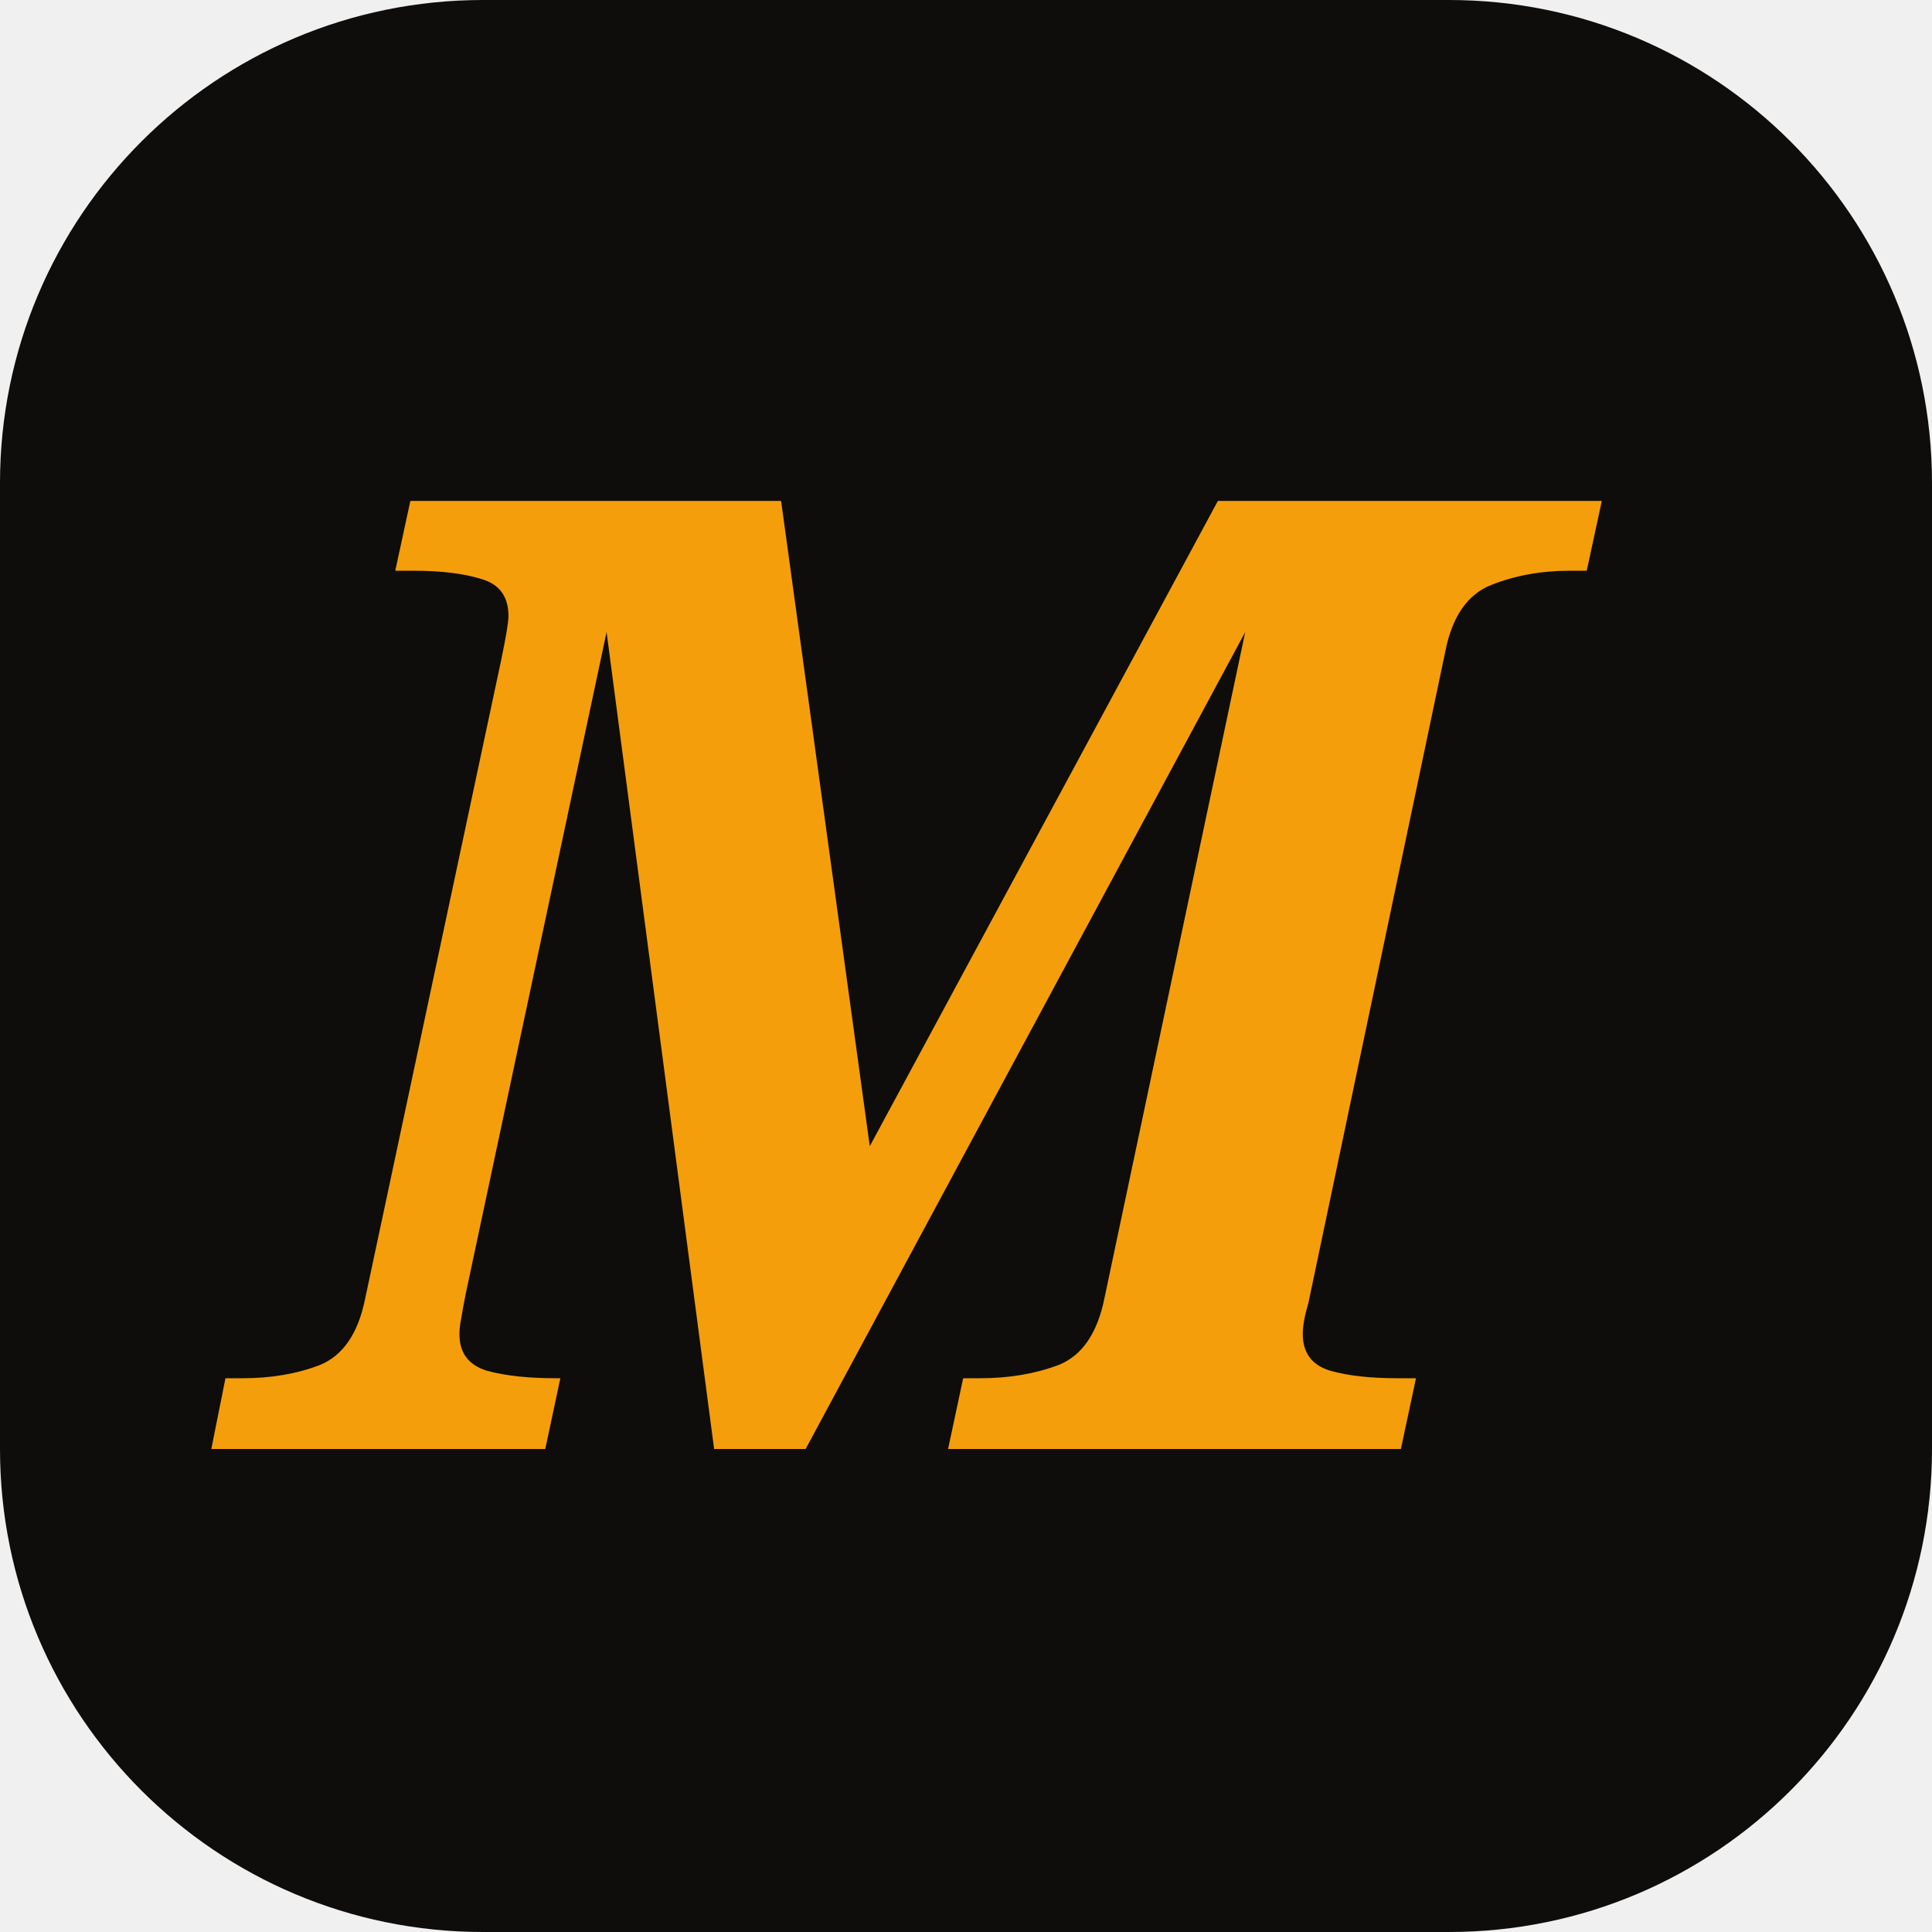
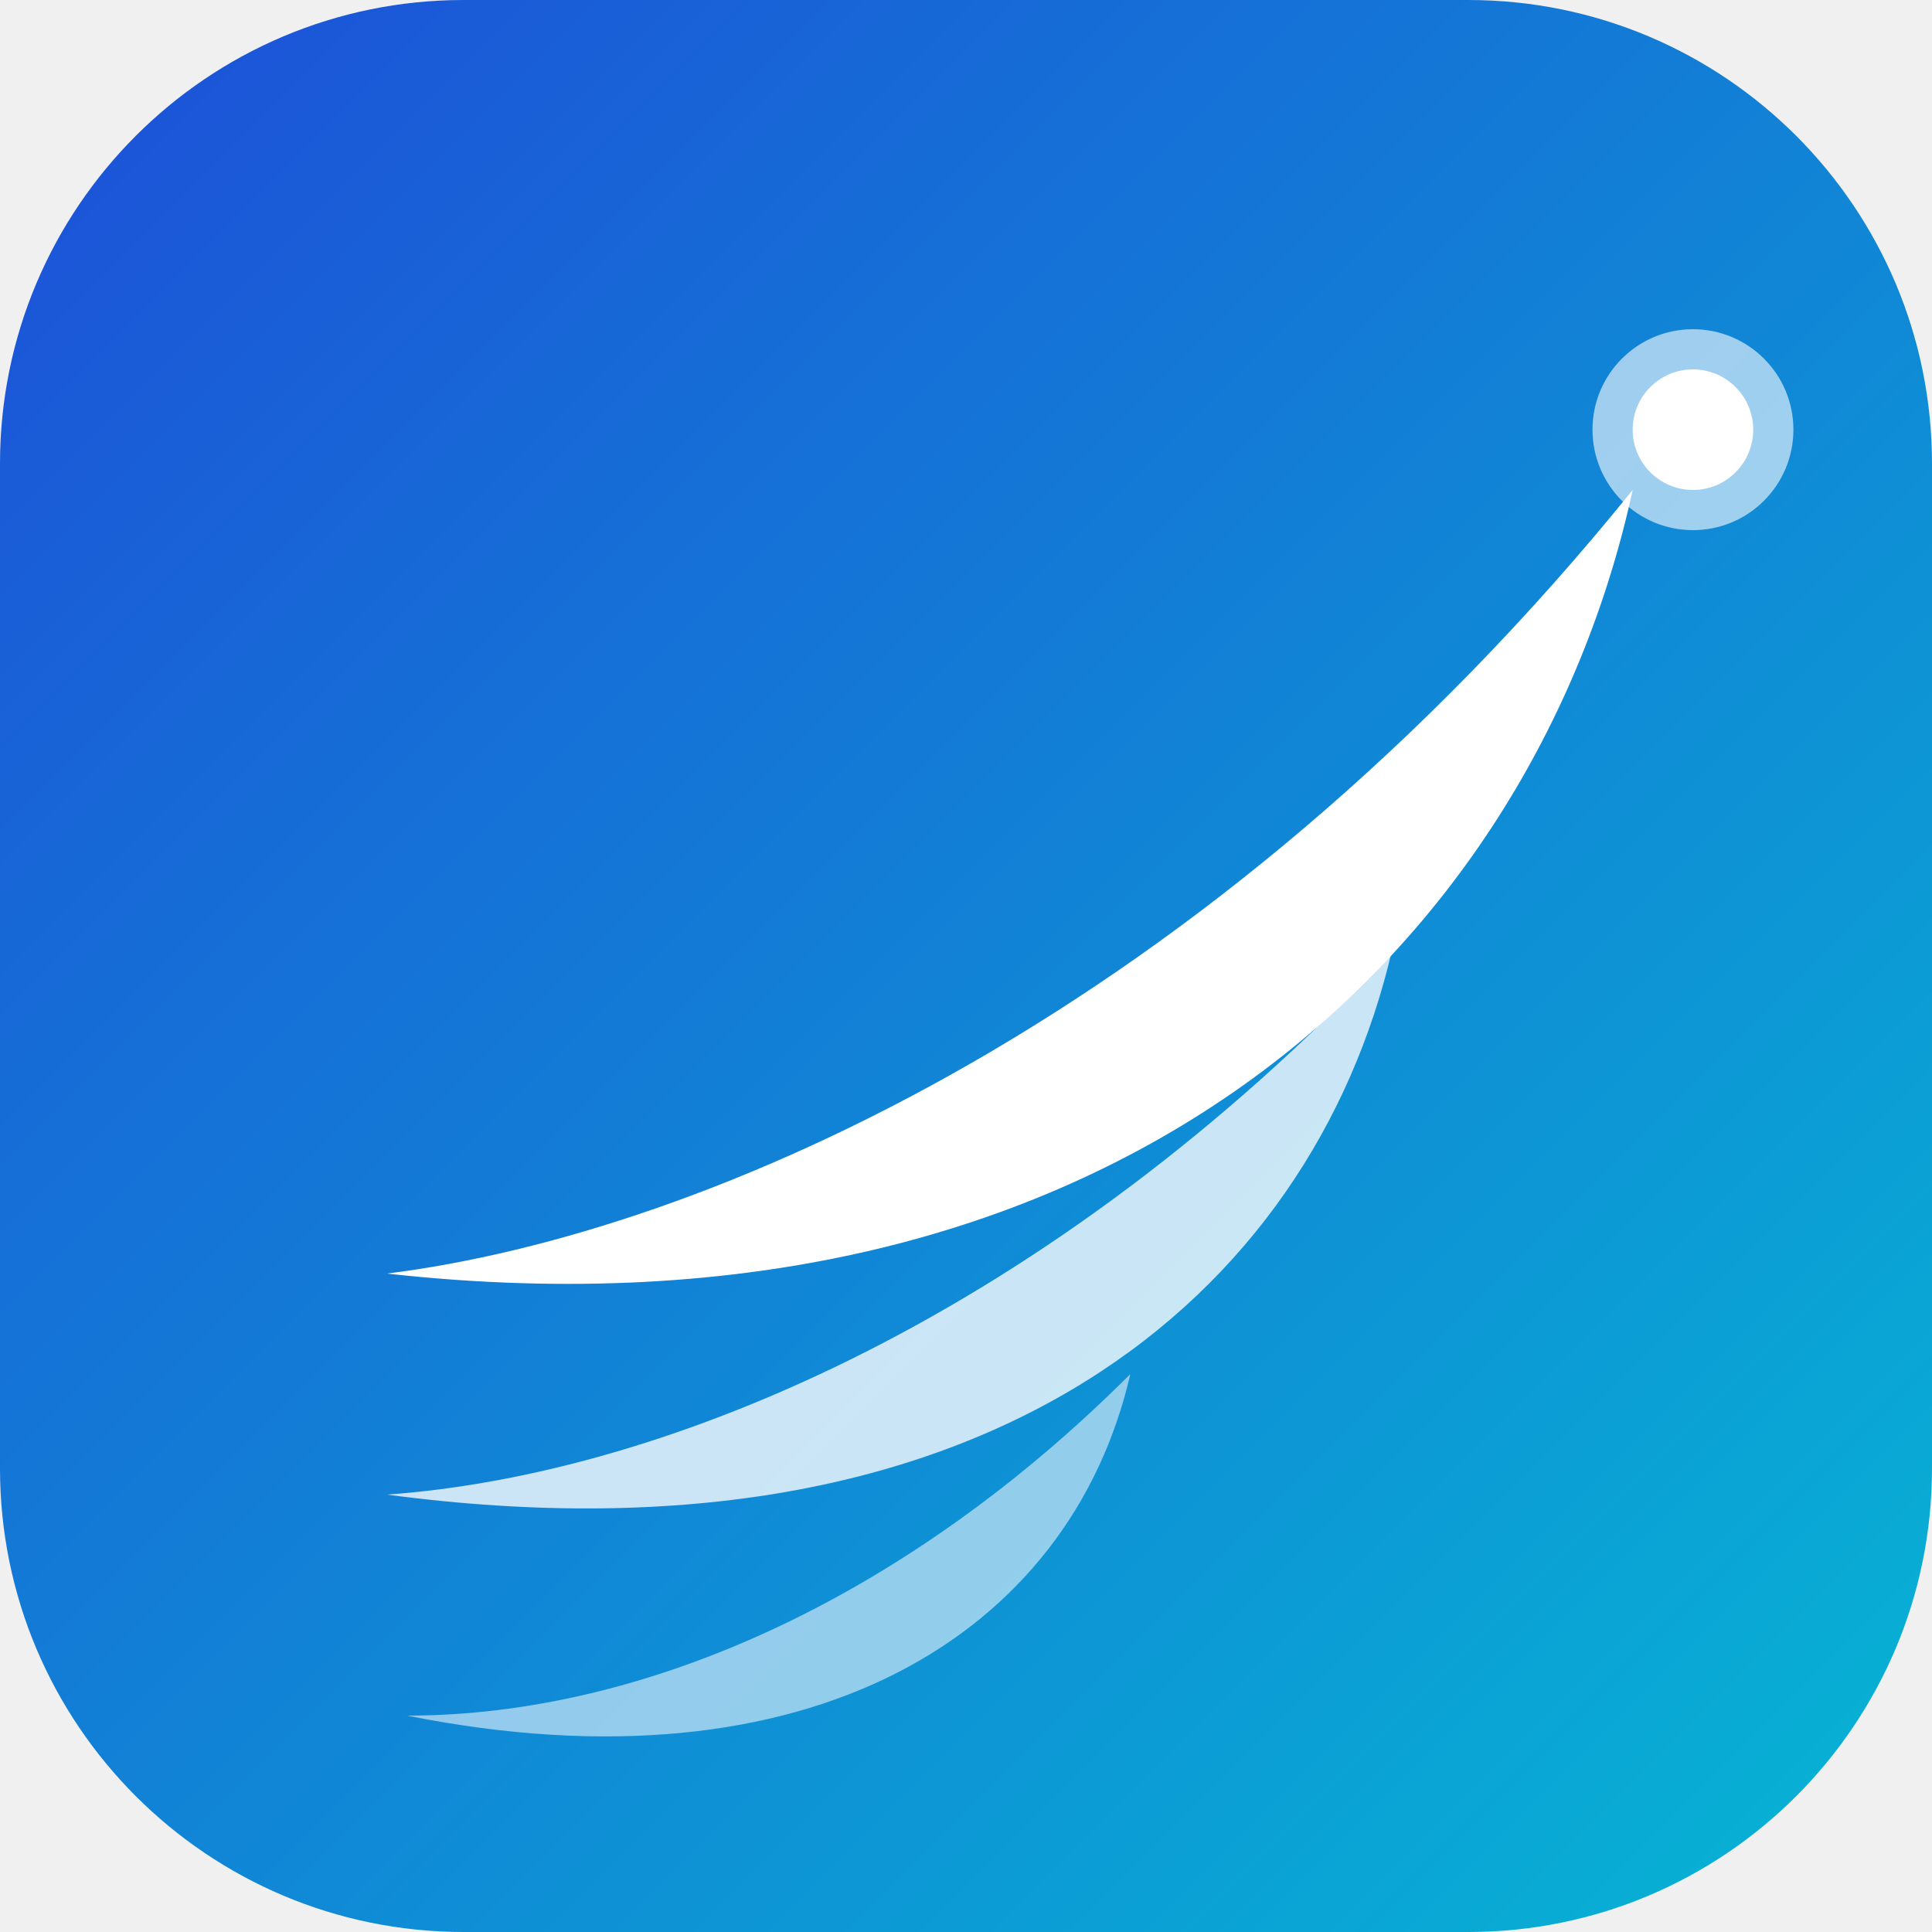
- <svg xmlns="http://www.w3.org/2000/svg" viewBox="0 0 32 32">
-   <rect width="32" height="32" rx="8" fill="#0e0d0b" />
-   <text x="4" y="24" font-family="Georgia, serif" font-size="22" fill="#f59e0b" font-weight="bold" font-style="italic">M</text>
+ <svg xmlns="http://www.w3.org/2000/svg" viewBox="0 0 150 150" fill="none">
+   <defs>
+     <linearGradient id="tf-favicon-box" x1="0" y1="0" x2="1" y2="1">
+       <stop offset="0" stop-color="#1D4ED8" />
+       <stop offset="1" stop-color="#06B6D4" />
+     </linearGradient>
+   </defs>
+   <rect width="150" height="150" rx="36" fill="url(#tf-favicon-box)" />
+   <g transform="translate(16,24) scale(0.78)">
+     <path d="M20,140 C44,140 70,128 92,106 C86,132 60,148 20,140 Z" fill="#ffffff" opacity="0.55" />
+     <path d="M18,118 C46,116 84,100 118,64 C110,98 78,126 18,118 Z" fill="#ffffff" opacity="0.78" />
+     <path d="M18,96 C50,92 100,70 142,18 C132,64 90,104 18,96 Z" fill="#ffffff" />
+     <circle cx="148" cy="12" r="10" fill="#ffffff" opacity="0.6" />
+     <circle cx="148" cy="12" r="6" fill="#ffffff" />
+   </g>
</svg>
